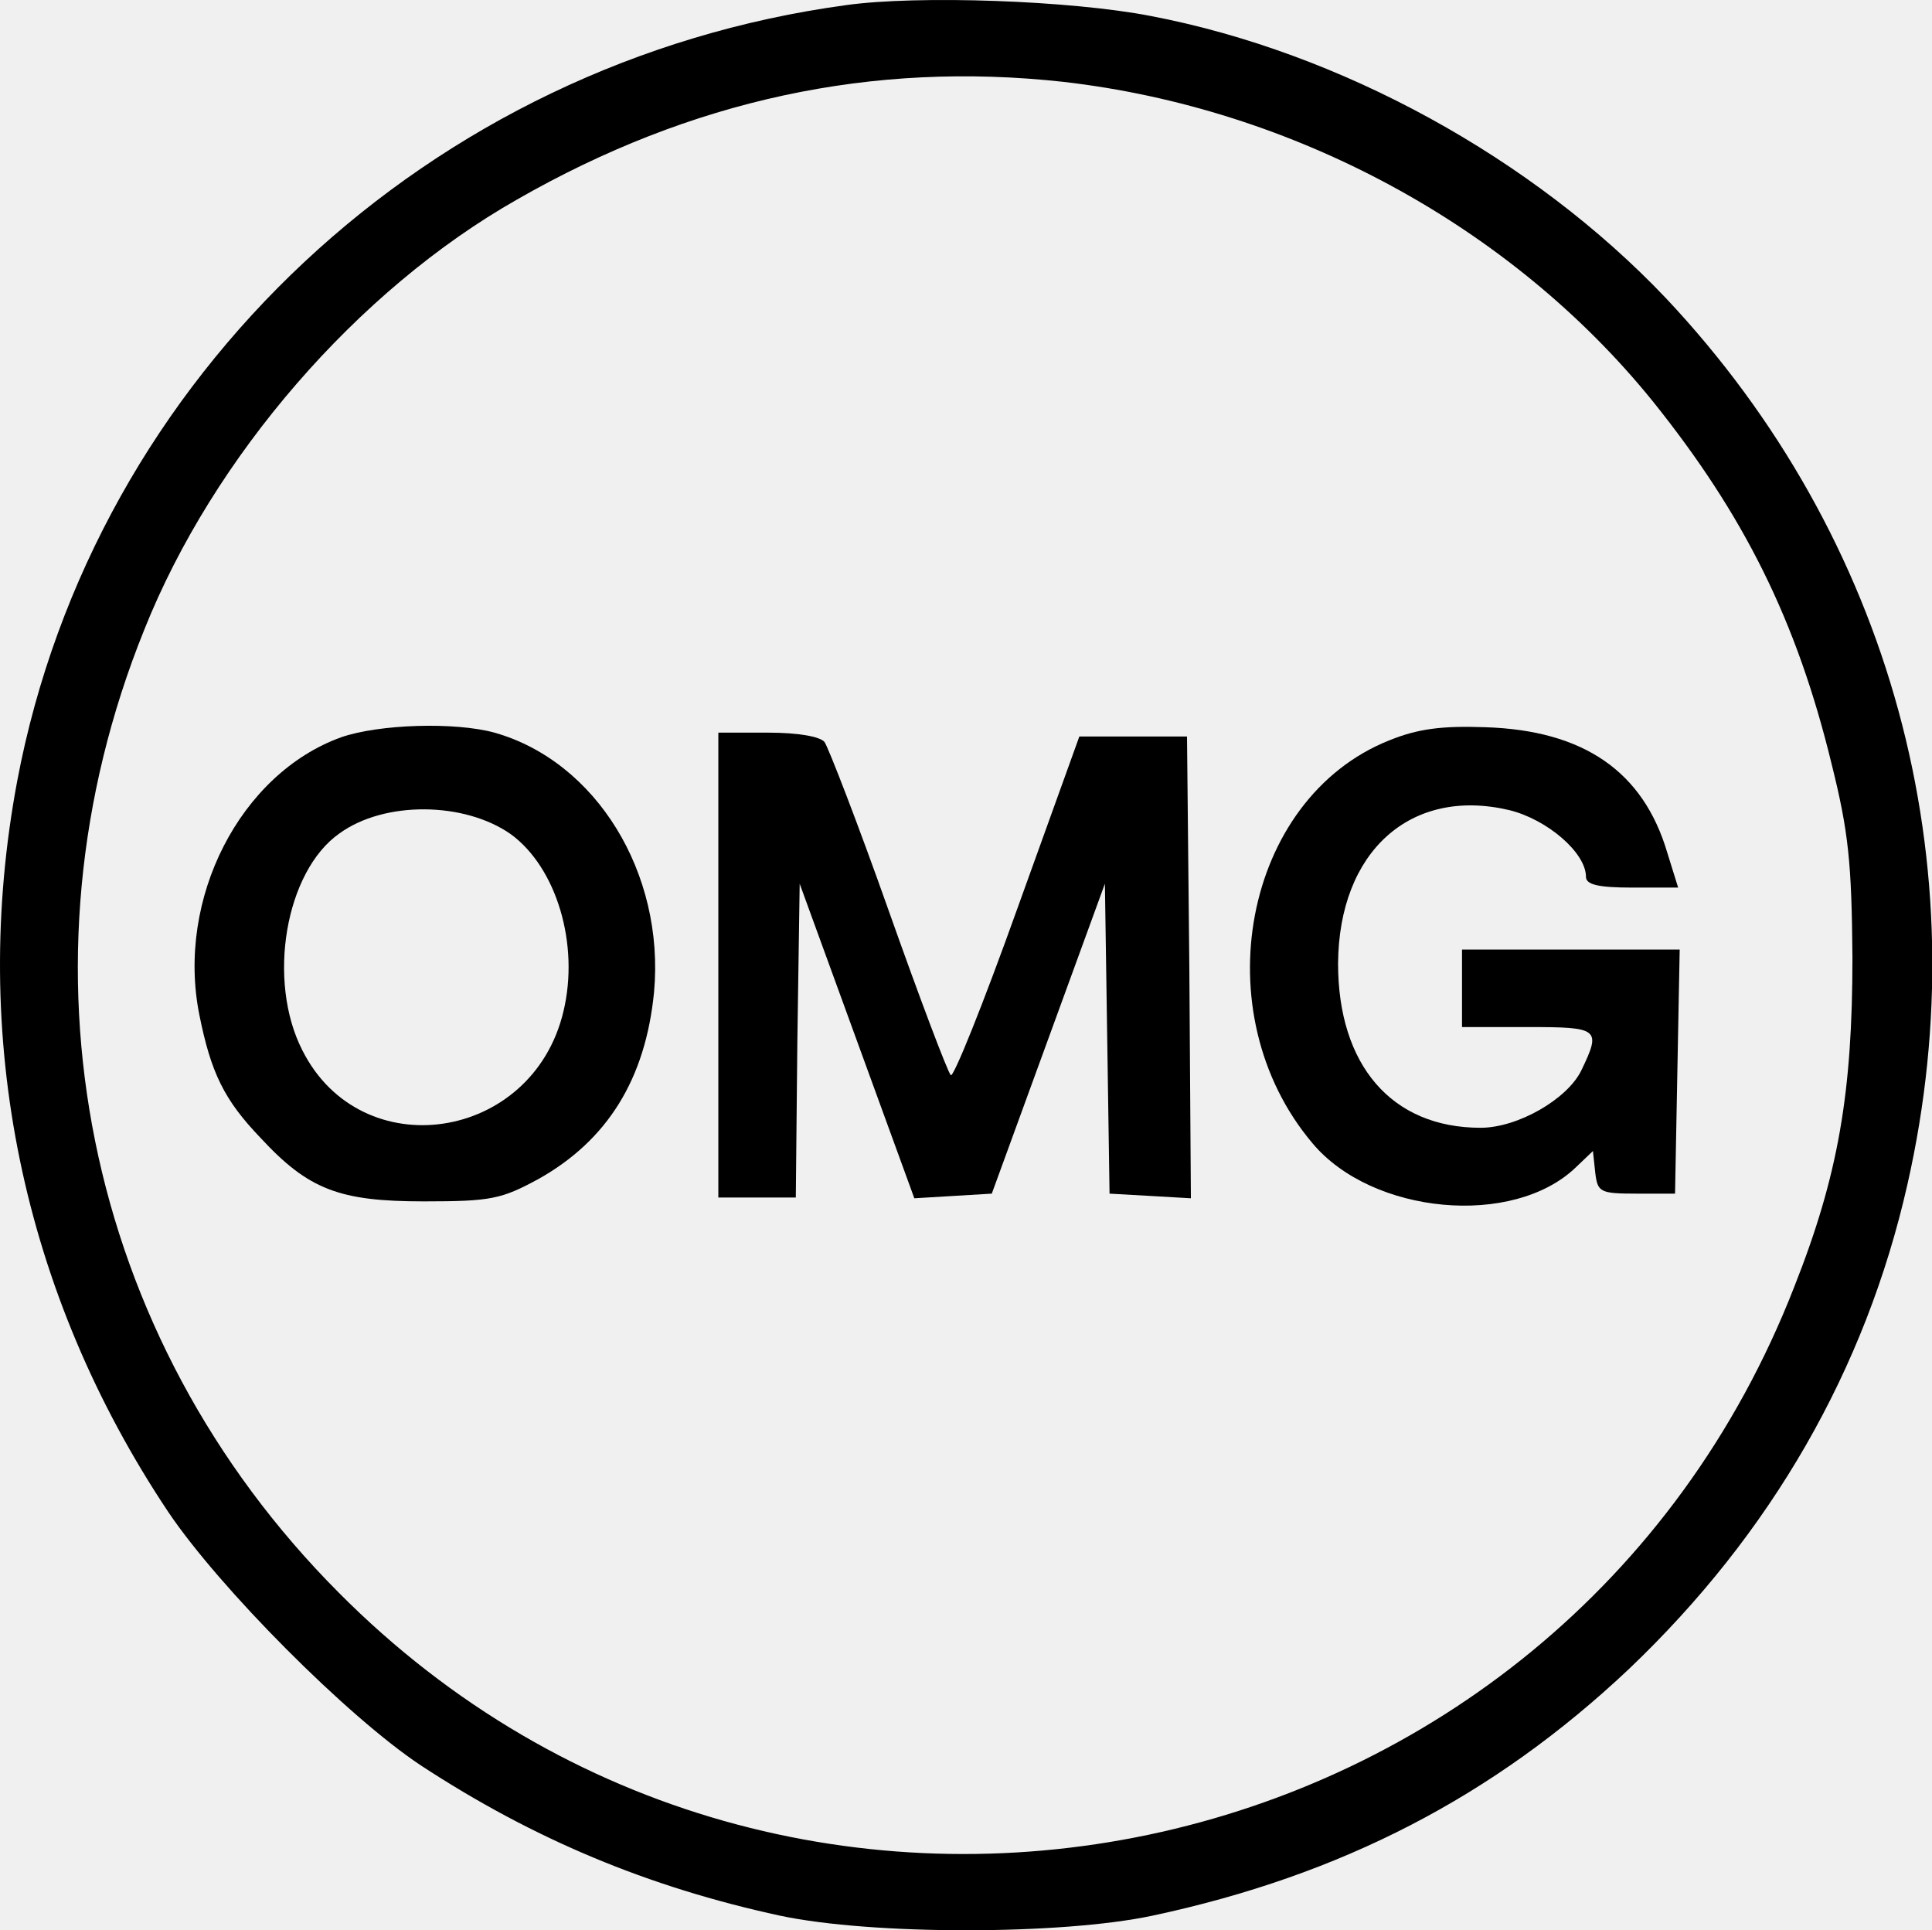
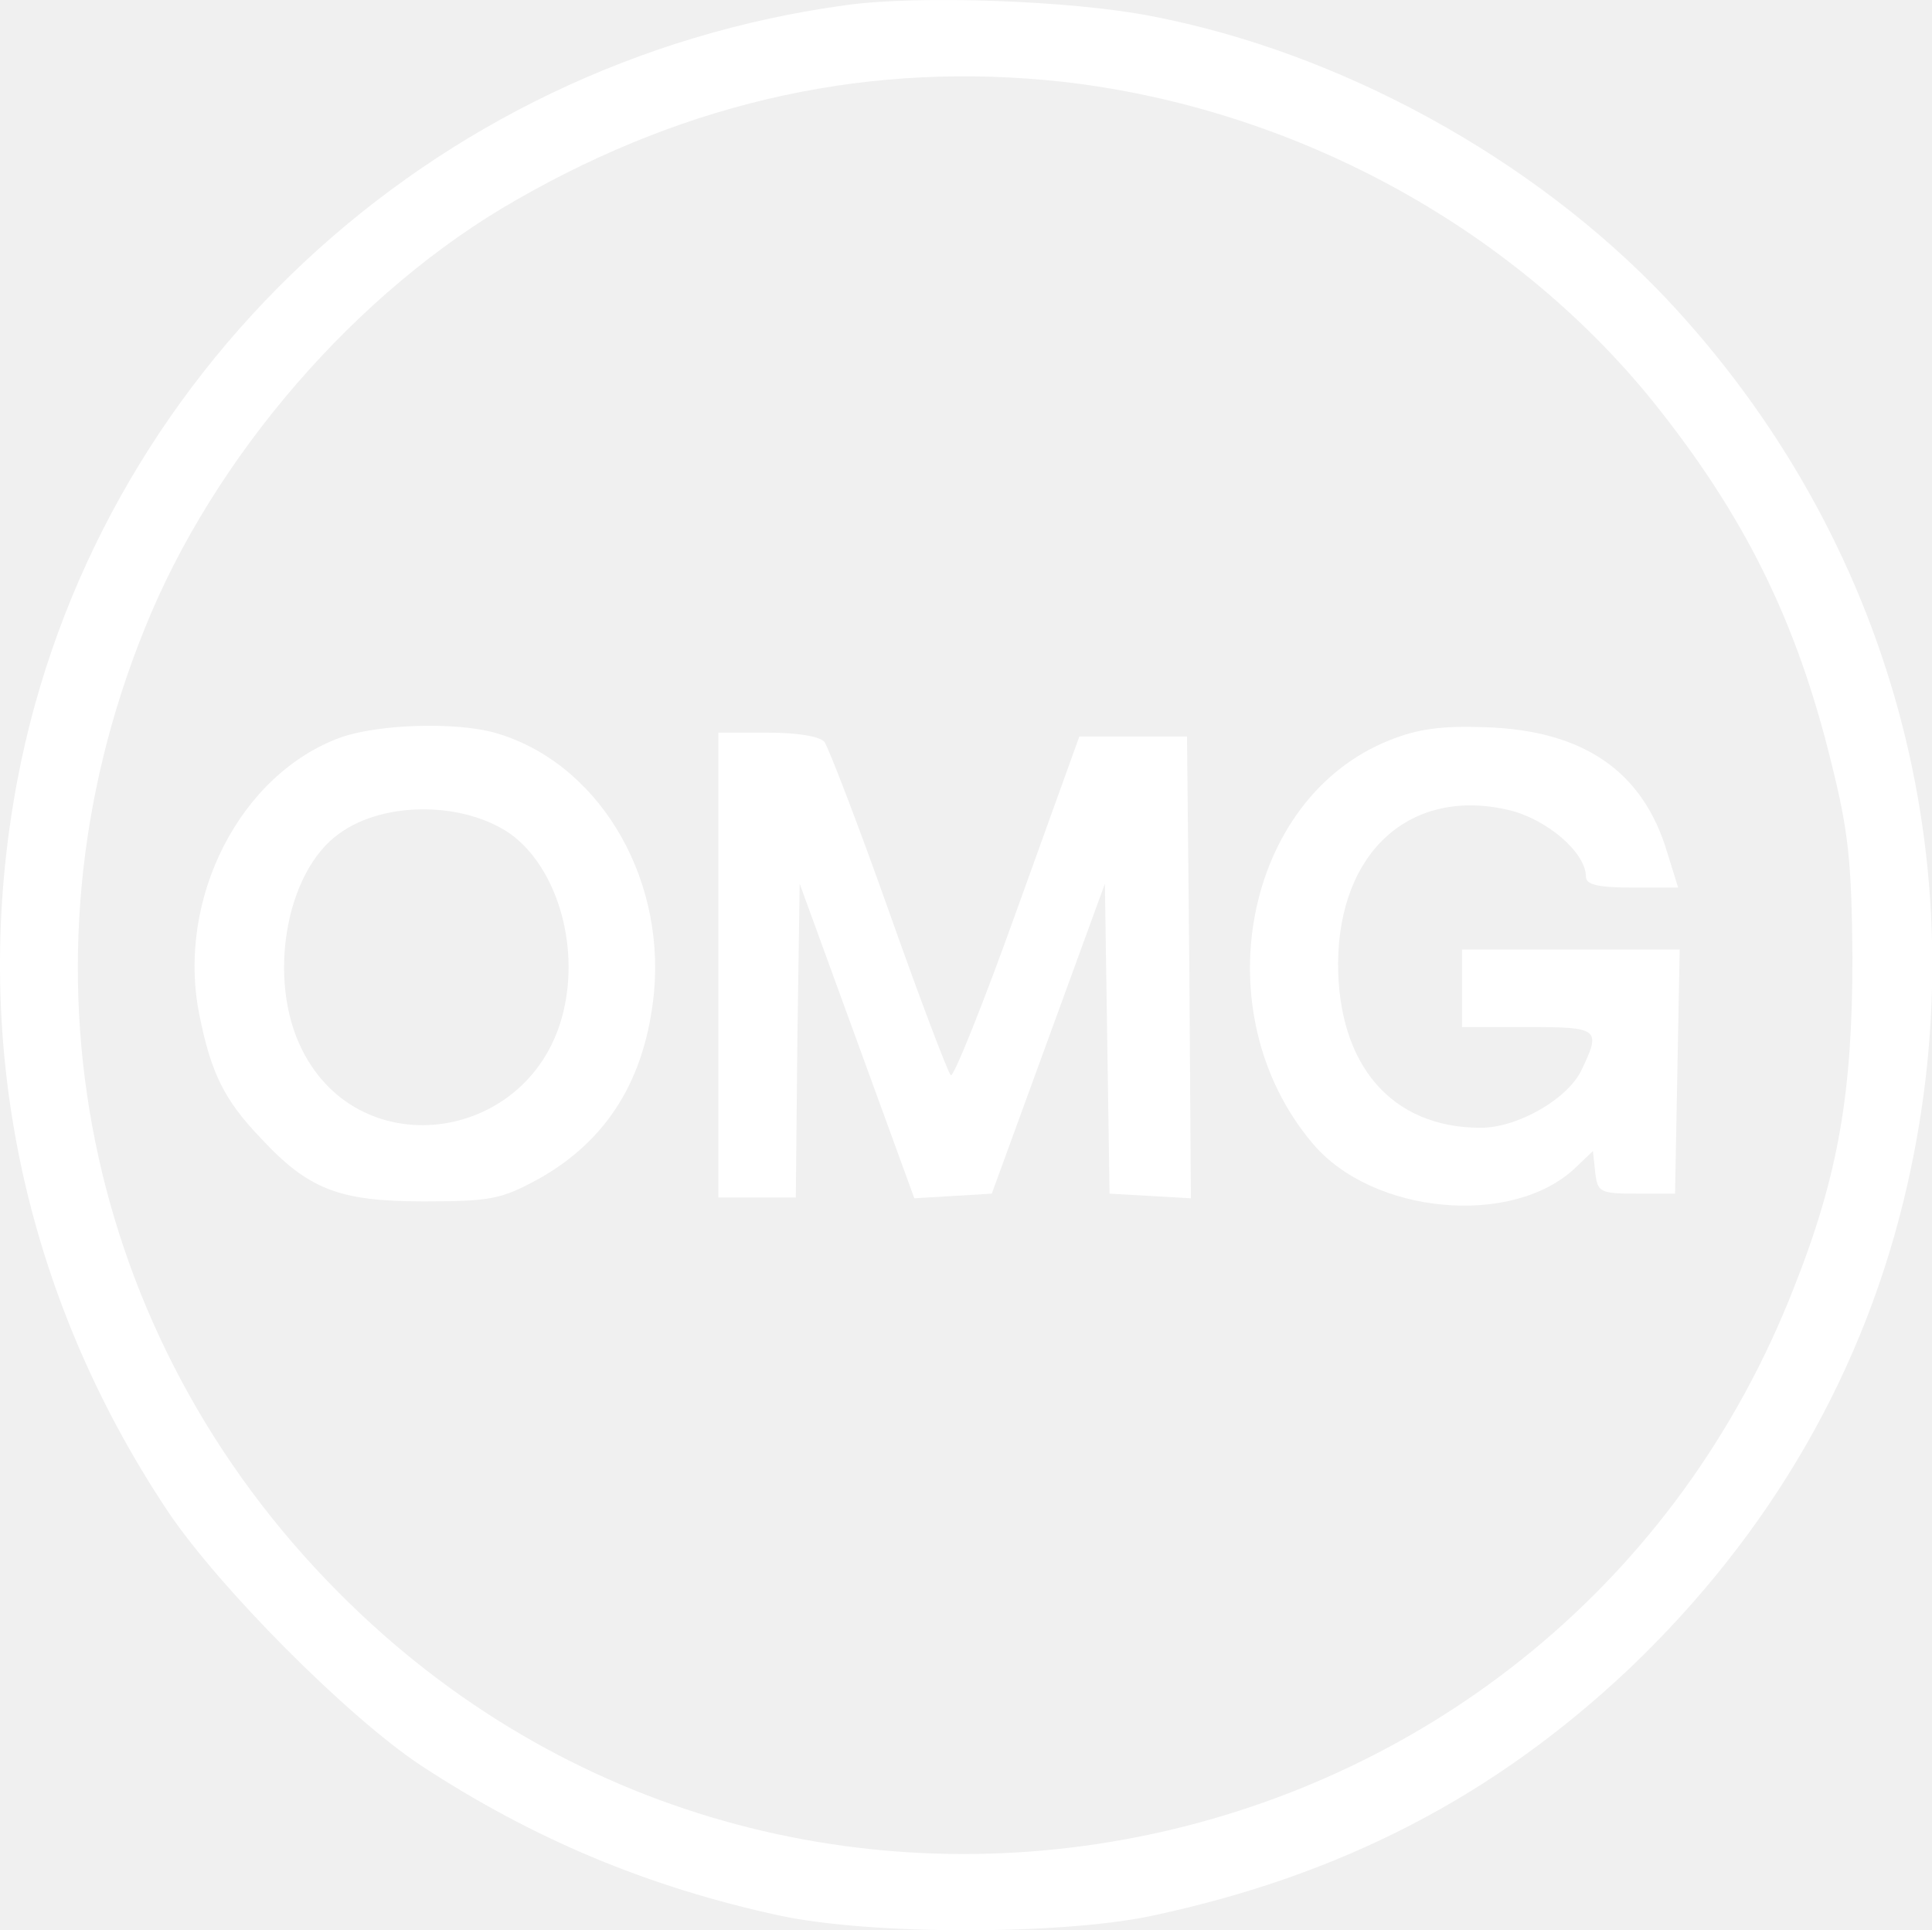
- <svg xmlns="http://www.w3.org/2000/svg" version="1.1" id="Layer_1" x="0px" y="0px" viewBox="0 0 249.4 249.1" style="enable-background:new 0 0 249.4 249.1;" xml:space="preserve">
+ <svg xmlns="http://www.w3.org/2000/svg" version="1.1" id="Layer_1" x="0px" y="0px" viewBox="0 0 249.4 249.1" style="enable-background:new 0 0 249.4 249.1;" xml:space="preserve" fill="#ffffff">
  <g transform="translate(0,250) scale(0.1,-0.1)">
    <path d="M1092.3,2493.4c-538-73-971-478-1070-1001c-62-330,6-661,195-944c66-98,231-264,326-327c145-95,293-157,464-194   c118-25,362-25,480,0c244,52,441,154,615,318c184,175,306,387,360,626c94,414-21,835-312,1144c-171,180-419,317-665,364   C1382.3,2499.4,1185.3,2506.4,1092.3,2493.4z M1372.3,2394.4c297-34,578-186,761-412c118-147,186-283,231-468c22-88,26-128,27-250   c0-174-18-281-75-425c-301-773-1296-982-1879-395c-329,330-426,810-251,1243c89,223,275,438,481,555   C892.3,2371.4,1126.3,2421.4,1372.3,2394.4z" />
    <path d="M440.3,1548.4c-130-47-213-208-183-358c15-75,32-110,79-159c62-67,102-82,211-82c87,0,100,3,148,29c89,50,138,129,149,241   c14,154-75,298-206,335C587.3,1568.4,489.3,1565.4,440.3,1548.4z M659.3,1423.4c59-43,89-142,68-229c-40-168-261-201-337-50   c-46,90-22,231,48,280C496.3,1466.4,599.3,1465.4,659.3,1423.4z" />
    <path d="M1793.3,1544.4c-188-75-241-352-99-520c77-92,259-109,340-31l22,21l3-28c3-25,6-27,53-27h50l3,158l3,157h-141h-140v-50v-50   h85c92,0,95-2,69-56c-18-37-82-74-130-74c-115,0-184,81-184,212c1,145,94,228,221,198c49-12,99-55,99-86c0-10,15-14,60-14h59   l-14,45c-31,105-108,158-235,162C1861.3,1563.4,1830.3,1559.4,1793.3,1544.4z" />
    <path d="M927.3,1254.4v-300h50h50l2,202l3,203l74-203l74-203l50,3l50,3l73,200l73,200l3-200l3-200l53-3l52-3l-2,298l-3,298h-69h-70   l-80-222c-44-123-83-220-86-215c-4,4-40,99-80,212s-78,211-83,218c-6,7-34,12-73,12h-64V1254.4z" />
  </g>
</svg>
